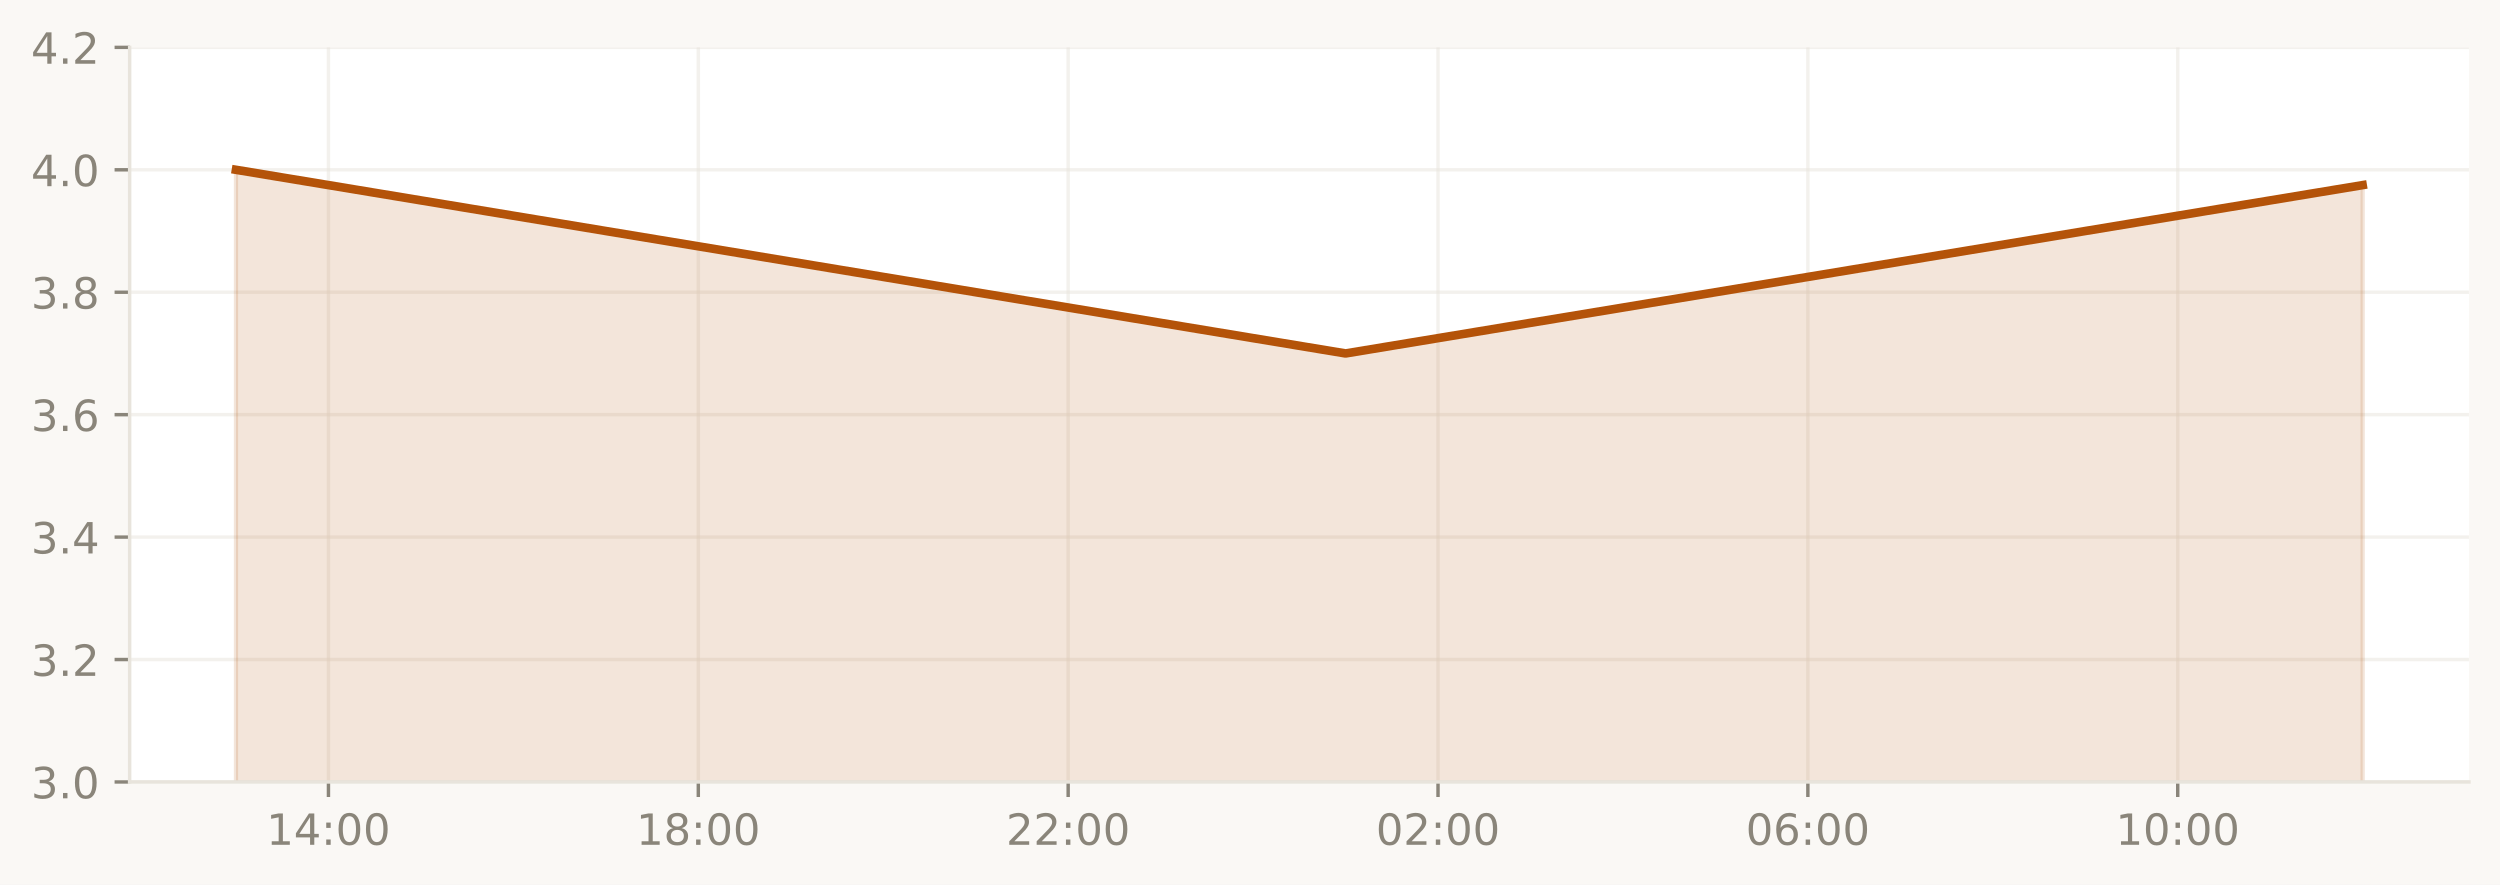
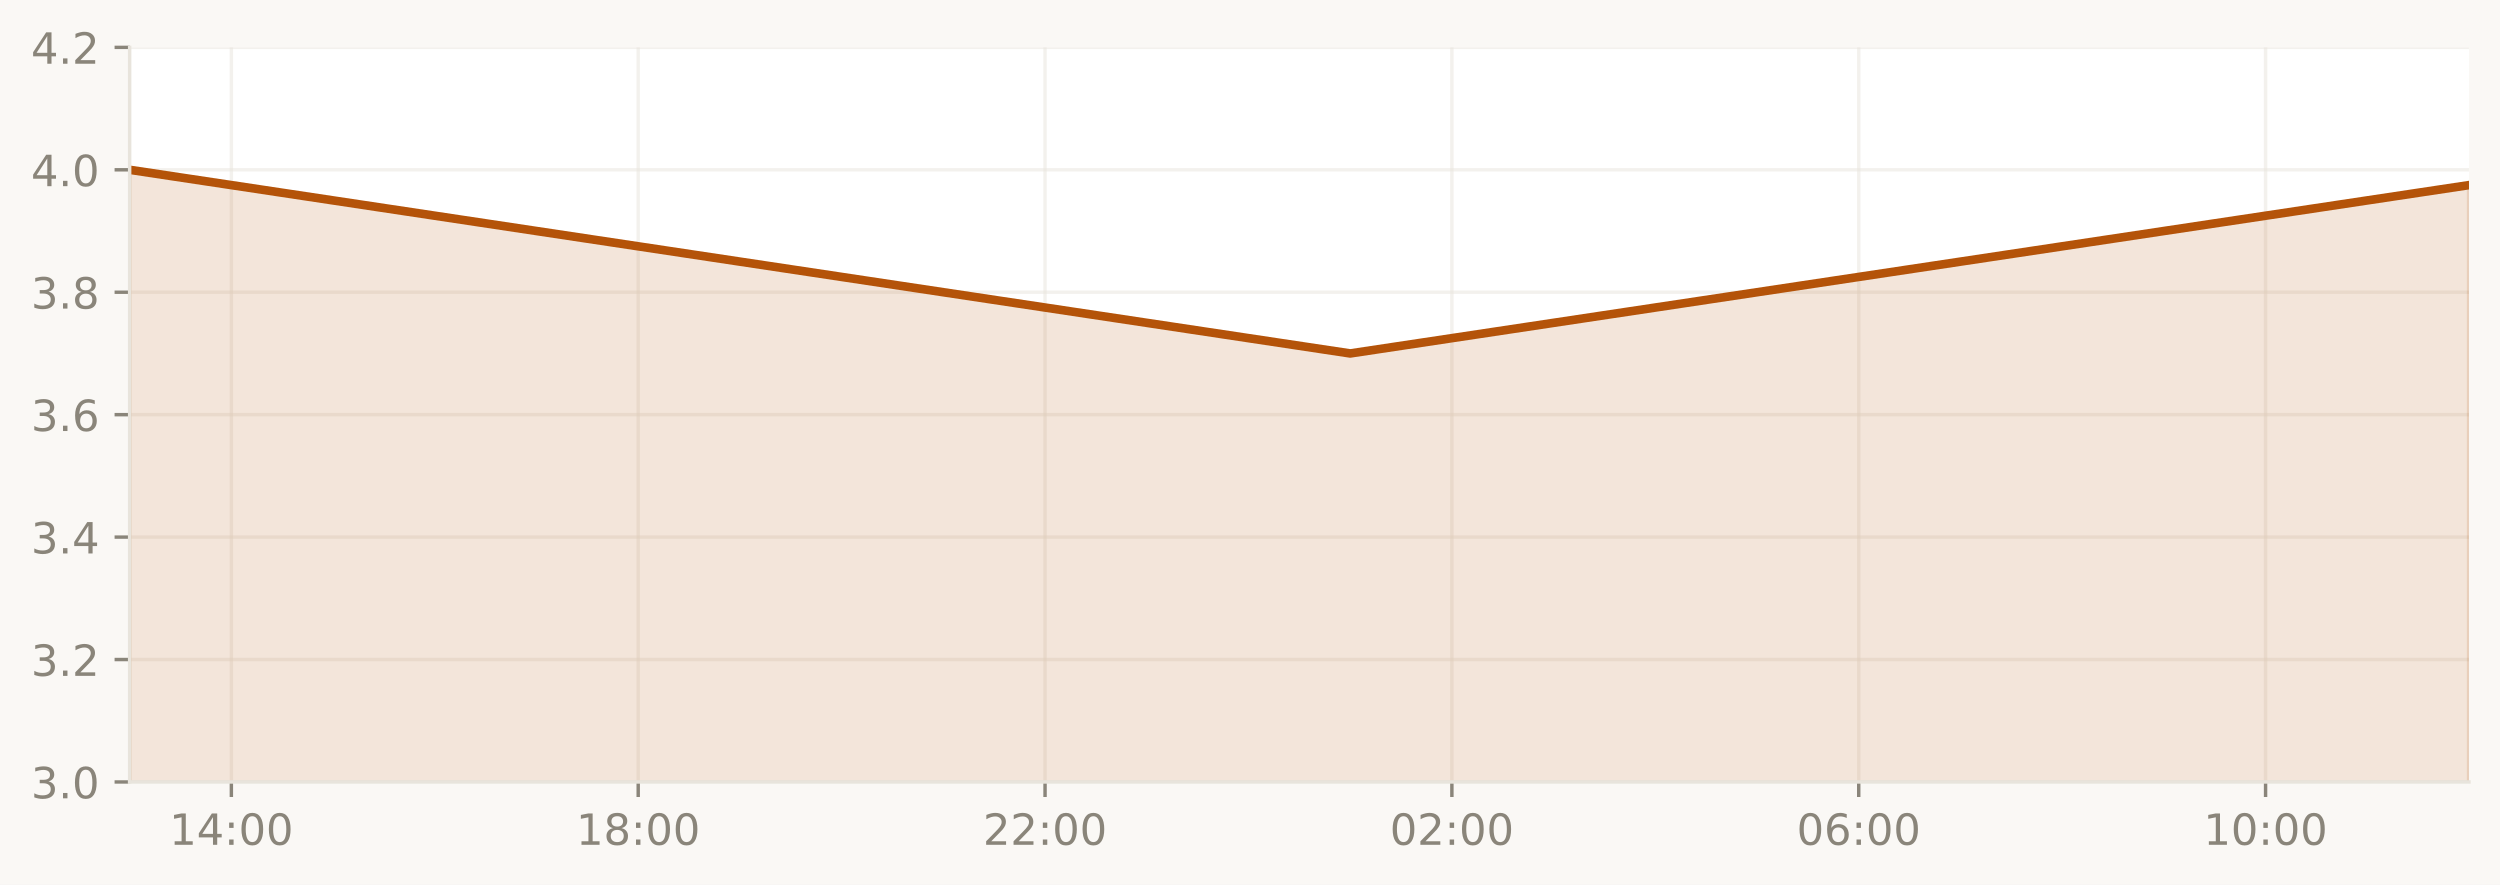
<svg xmlns="http://www.w3.org/2000/svg" xmlns:xlink="http://www.w3.org/1999/xlink" data-metric="bat" data-period="day" data-theme="light" data-x-start="1705233600" data-x-end="1705316400" data-y-min="3.0" data-y-max="4.2" data-points="[{&quot;ts&quot;: 1705233600, &quot;v&quot;: 4.0}, {&quot;ts&quot;: 1705237200, &quot;v&quot;: 3.975}, {&quot;ts&quot;: 1705240800, &quot;v&quot;: 3.95}, {&quot;ts&quot;: 1705244400, &quot;v&quot;: 3.925}, {&quot;ts&quot;: 1705248000, &quot;v&quot;: 3.9}, {&quot;ts&quot;: 1705251600, &quot;v&quot;: 3.875}, {&quot;ts&quot;: 1705255200, &quot;v&quot;: 3.85}, {&quot;ts&quot;: 1705258800, &quot;v&quot;: 3.825}, {&quot;ts&quot;: 1705262400, &quot;v&quot;: 3.8}, {&quot;ts&quot;: 1705266000, &quot;v&quot;: 3.775}, {&quot;ts&quot;: 1705269600, &quot;v&quot;: 3.75}, {&quot;ts&quot;: 1705273200, &quot;v&quot;: 3.725}, {&quot;ts&quot;: 1705276800, &quot;v&quot;: 3.7}, {&quot;ts&quot;: 1705280400, &quot;v&quot;: 3.725}, {&quot;ts&quot;: 1705284000, &quot;v&quot;: 3.75}, {&quot;ts&quot;: 1705287600, &quot;v&quot;: 3.775}, {&quot;ts&quot;: 1705291200, &quot;v&quot;: 3.8}, {&quot;ts&quot;: 1705294800, &quot;v&quot;: 3.825}, {&quot;ts&quot;: 1705298400, &quot;v&quot;: 3.85}, {&quot;ts&quot;: 1705302000, &quot;v&quot;: 3.875}, {&quot;ts&quot;: 1705305600, &quot;v&quot;: 3.9}, {&quot;ts&quot;: 1705309200, &quot;v&quot;: 3.925}, {&quot;ts&quot;: 1705312800, &quot;v&quot;: 3.95}, {&quot;ts&quot;: 1705316400, &quot;v&quot;: 3.975}]" width="580.463pt" height="205.437pt" viewBox="0 0 580.463 205.437" version="1.1">
  <defs>
    <style type="text/css">*{stroke-linejoin: round; stroke-linecap: butt}</style>
  </defs>
  <g id="figure_1">
    <g id="patch_1">
      <path d="M 0 205.437 L 580.463 205.437 L 580.463 0 L 0 0 z " style="fill: #faf8f5" />
    </g>
    <g id="axes_1">
      <g id="patch_2">
        <path d="M 30.103 181.559 L 573.263 181.559 L 573.263 10.999 L 30.103 10.999 z " style="fill: #ffffff" />
      </g>
      <g id="matplotlib.axis_1">
        <g id="xtick_1">
          <g id="line2d_1">
-             <path d="M 76.261 181.559 L 76.261 10.999 " clip-path="url(#clip_0)" style="fill: none; stroke: #e8e4dc; stroke-opacity: 0.5; stroke-width: 0.8; stroke-linecap: square" />
+             <path d="M 53.719 181.559 L 53.719 10.999 " clip-path="url(#clip_0)" style="fill: none; stroke: #e8e4dc; stroke-opacity: 0.5; stroke-width: 0.8; stroke-linecap: square" />
          </g>
          <g id="line2d_2">
            <defs>
              <path id="tick_0" d="M 0 0 L 0 3.5 " style="stroke: #8a857a; stroke-width: 0.8" />
            </defs>
            <g>
-               <use xlink:href="#tick_0" x="76.261" y="181.559" style="fill: #8a857a; stroke: #8a857a; stroke-width: 0.8" />
+               <use xlink:href="#tick_0" x="53.719" y="181.559" style="fill: #8a857a; stroke: #8a857a; stroke-width: 0.8" />
            </g>
          </g>
          <g id="text_1">
-             <g style="fill: #8a857a" transform="translate(61.85162 196.1577) scale(0.1 -0.1)">
+             <g style="fill: #8a857a" transform="translate(39.3094 196.1577) scale(0.1 -0.1)">
              <defs>
                <path id="glyph_0" d="M 794 531 L 1825 531 L 1825 4091 L 703 3866 L 703 4441 L 1819 4666 L 2450 4666 L 2450 531 L 3481 531 L 3481 0 L 794 0 L 794 531 z " transform="scale(0.015625)" />
                <path id="glyph_1" d="M 2419 4116 L 825 1625 L 2419 1625 L 2419 4116 z M 2253 4666 L 3047 4666 L 3047 1625 L 3713 1625 L 3713 1100 L 3047 1100 L 3047 0 L 2419 0 L 2419 1100 L 313 1100 L 313 1709 L 2253 4666 z " transform="scale(0.015625)" />
                <path id="glyph_2" d="M 750 794 L 1409 794 L 1409 0 L 750 0 L 750 794 z M 750 3309 L 1409 3309 L 1409 2516 L 750 2516 L 750 3309 z " transform="scale(0.015625)" />
                <path id="glyph_3" d="M 2034 4250 Q 1547 4250 1301 3770 Q 1056 3291 1056 2328 Q 1056 1369 1301 889 Q 1547 409 2034 409 Q 2525 409 2770 889 Q 3016 1369 3016 2328 Q 3016 3291 2770 3770 Q 2525 4250 2034 4250 z M 2034 4750 Q 2819 4750 3233 4129 Q 3647 3509 3647 2328 Q 3647 1150 3233 529 Q 2819 -91 2034 -91 Q 1250 -91 836 529 Q 422 1150 422 2328 Q 422 3509 836 4129 Q 1250 4750 2034 4750 z " transform="scale(0.015625)" />
              </defs>
              <use xlink:href="#glyph_0" />
              <use xlink:href="#glyph_1" transform="translate(63.62305 0)" />
              <use xlink:href="#glyph_2" transform="translate(127.2461 0)" />
              <use xlink:href="#glyph_3" transform="translate(160.9375 0)" />
              <use xlink:href="#glyph_3" transform="translate(224.5605 0)" />
            </g>
          </g>
        </g>
        <g id="xtick_2">
          <g id="line2d_3">
-             <path d="M 162.136 181.559 L 162.136 10.999 " clip-path="url(#clip_0)" style="fill: none; stroke: #e8e4dc; stroke-opacity: 0.5; stroke-width: 0.8; stroke-linecap: square" />
+             <path d="M 148.181 181.559 L 148.181 10.999 " clip-path="url(#clip_0)" style="fill: none; stroke: #e8e4dc; stroke-opacity: 0.5; stroke-width: 0.8; stroke-linecap: square" />
          </g>
          <g id="line2d_4">
            <g>
-               <use xlink:href="#tick_0" x="162.136" y="181.559" style="fill: #8a857a; stroke: #8a857a; stroke-width: 0.8" />
+               <use xlink:href="#tick_0" x="148.181" y="181.559" style="fill: #8a857a; stroke: #8a857a; stroke-width: 0.8" />
            </g>
          </g>
          <g id="text_2">
-             <g style="fill: #8a857a" transform="translate(147.7267 196.1577) scale(0.1 -0.1)">
+             <g style="fill: #8a857a" transform="translate(133.772 196.1577) scale(0.1 -0.1)">
              <defs>
                <path id="glyph_4" d="M 2034 2216 Q 1584 2216 1326 1975 Q 1069 1734 1069 1313 Q 1069 891 1326 650 Q 1584 409 2034 409 Q 2484 409 2743 651 Q 3003 894 3003 1313 Q 3003 1734 2745 1975 Q 2488 2216 2034 2216 z M 1403 2484 Q 997 2584 770 2862 Q 544 3141 544 3541 Q 544 4100 942 4425 Q 1341 4750 2034 4750 Q 2731 4750 3128 4425 Q 3525 4100 3525 3541 Q 3525 3141 3298 2862 Q 3072 2584 2669 2484 Q 3125 2378 3379 2068 Q 3634 1759 3634 1313 Q 3634 634 3220 271 Q 2806 -91 2034 -91 Q 1263 -91 848 271 Q 434 634 434 1313 Q 434 1759 690 2068 Q 947 2378 1403 2484 z M 1172 3481 Q 1172 3119 1398 2916 Q 1625 2713 2034 2713 Q 2441 2713 2670 2916 Q 2900 3119 2900 3481 Q 2900 3844 2670 4047 Q 2441 4250 2034 4250 Q 1625 4250 1398 4047 Q 1172 3844 1172 3481 z " transform="scale(0.015625)" />
              </defs>
              <use xlink:href="#glyph_0" />
              <use xlink:href="#glyph_4" transform="translate(63.62305 0)" />
              <use xlink:href="#glyph_2" transform="translate(127.2461 0)" />
              <use xlink:href="#glyph_3" transform="translate(160.9375 0)" />
              <use xlink:href="#glyph_3" transform="translate(224.5605 0)" />
            </g>
          </g>
        </g>
        <g id="xtick_3">
          <g id="line2d_5">
-             <path d="M 248.011 181.559 L 248.011 10.999 " clip-path="url(#clip_0)" style="fill: none; stroke: #e8e4dc; stroke-opacity: 0.5; stroke-width: 0.8; stroke-linecap: square" />
+             <path d="M 242.644 181.559 L 242.644 10.999 " clip-path="url(#clip_0)" style="fill: none; stroke: #e8e4dc; stroke-opacity: 0.5; stroke-width: 0.8; stroke-linecap: square" />
          </g>
          <g id="line2d_6">
            <g>
-               <use xlink:href="#tick_0" x="248.011" y="181.559" style="fill: #8a857a; stroke: #8a857a; stroke-width: 0.8" />
+               <use xlink:href="#tick_0" x="242.644" y="181.559" style="fill: #8a857a; stroke: #8a857a; stroke-width: 0.8" />
            </g>
          </g>
          <g id="text_3">
-             <g style="fill: #8a857a" transform="translate(233.6018 196.1577) scale(0.1 -0.1)">
+             <g style="fill: #8a857a" transform="translate(228.2346 196.1577) scale(0.1 -0.1)">
              <defs>
                <path id="glyph_5" d="M 1228 531 L 3431 531 L 3431 0 L 469 0 L 469 531 Q 828 903 1448 1529 Q 2069 2156 2228 2338 Q 2531 2678 2651 2914 Q 2772 3150 2772 3378 Q 2772 3750 2511 3984 Q 2250 4219 1831 4219 Q 1534 4219 1204 4116 Q 875 4013 500 3803 L 500 4441 Q 881 4594 1212 4672 Q 1544 4750 1819 4750 Q 2544 4750 2975 4387 Q 3406 4025 3406 3419 Q 3406 3131 3298 2873 Q 3191 2616 2906 2266 Q 2828 2175 2409 1742 Q 1991 1309 1228 531 z " transform="scale(0.015625)" />
              </defs>
              <use xlink:href="#glyph_5" />
              <use xlink:href="#glyph_5" transform="translate(63.62305 0)" />
              <use xlink:href="#glyph_2" transform="translate(127.2461 0)" />
              <use xlink:href="#glyph_3" transform="translate(160.9375 0)" />
              <use xlink:href="#glyph_3" transform="translate(224.5605 0)" />
            </g>
          </g>
        </g>
        <g id="xtick_4">
          <g id="line2d_7">
-             <path d="M 333.886 181.559 L 333.886 10.999 " clip-path="url(#clip_0)" style="fill: none; stroke: #e8e4dc; stroke-opacity: 0.5; stroke-width: 0.8; stroke-linecap: square" />
+             <path d="M 337.107 181.559 L 337.107 10.999 " clip-path="url(#clip_0)" style="fill: none; stroke: #e8e4dc; stroke-opacity: 0.5; stroke-width: 0.8; stroke-linecap: square" />
          </g>
          <g id="line2d_8">
            <g>
-               <use xlink:href="#tick_0" x="333.886" y="181.559" style="fill: #8a857a; stroke: #8a857a; stroke-width: 0.8" />
+               <use xlink:href="#tick_0" x="337.107" y="181.559" style="fill: #8a857a; stroke: #8a857a; stroke-width: 0.8" />
            </g>
          </g>
          <g id="text_4">
-             <g style="fill: #8a857a" transform="translate(319.4769 196.1577) scale(0.1 -0.1)">
+             <g style="fill: #8a857a" transform="translate(322.6972 196.1577) scale(0.1 -0.1)">
              <use xlink:href="#glyph_3" />
              <use xlink:href="#glyph_5" transform="translate(63.62305 0)" />
              <use xlink:href="#glyph_2" transform="translate(127.2461 0)" />
              <use xlink:href="#glyph_3" transform="translate(160.9375 0)" />
              <use xlink:href="#glyph_3" transform="translate(224.5605 0)" />
            </g>
          </g>
        </g>
        <g id="xtick_5">
          <g id="line2d_9">
-             <path d="M 419.761 181.559 L 419.761 10.999 " clip-path="url(#clip_0)" style="fill: none; stroke: #e8e4dc; stroke-opacity: 0.5; stroke-width: 0.8; stroke-linecap: square" />
+             <path d="M 431.569 181.559 L 431.569 10.999 " clip-path="url(#clip_0)" style="fill: none; stroke: #e8e4dc; stroke-opacity: 0.5; stroke-width: 0.8; stroke-linecap: square" />
          </g>
          <g id="line2d_10">
            <g>
-               <use xlink:href="#tick_0" x="419.761" y="181.559" style="fill: #8a857a; stroke: #8a857a; stroke-width: 0.8" />
+               <use xlink:href="#tick_0" x="431.569" y="181.559" style="fill: #8a857a; stroke: #8a857a; stroke-width: 0.8" />
            </g>
          </g>
          <g id="text_5">
-             <g style="fill: #8a857a" transform="translate(405.352 196.1577) scale(0.1 -0.1)">
+             <g style="fill: #8a857a" transform="translate(417.1598 196.1577) scale(0.1 -0.1)">
              <defs>
                <path id="glyph_6" d="M 2113 2584 Q 1688 2584 1439 2293 Q 1191 2003 1191 1497 Q 1191 994 1439 701 Q 1688 409 2113 409 Q 2538 409 2786 701 Q 3034 994 3034 1497 Q 3034 2003 2786 2293 Q 2538 2584 2113 2584 z M 3366 4563 L 3366 3988 Q 3128 4100 2886 4159 Q 2644 4219 2406 4219 Q 1781 4219 1451 3797 Q 1122 3375 1075 2522 Q 1259 2794 1537 2939 Q 1816 3084 2150 3084 Q 2853 3084 3261 2657 Q 3669 2231 3669 1497 Q 3669 778 3244 343 Q 2819 -91 2113 -91 Q 1303 -91 875 529 Q 447 1150 447 2328 Q 447 3434 972 4092 Q 1497 4750 2381 4750 Q 2619 4750 2861 4703 Q 3103 4656 3366 4563 z " transform="scale(0.015625)" />
              </defs>
              <use xlink:href="#glyph_3" />
              <use xlink:href="#glyph_6" transform="translate(63.62305 0)" />
              <use xlink:href="#glyph_2" transform="translate(127.2461 0)" />
              <use xlink:href="#glyph_3" transform="translate(160.9375 0)" />
              <use xlink:href="#glyph_3" transform="translate(224.5605 0)" />
            </g>
          </g>
        </g>
        <g id="xtick_6">
          <g id="line2d_11">
-             <path d="M 505.636 181.559 L 505.636 10.999 " clip-path="url(#clip_0)" style="fill: none; stroke: #e8e4dc; stroke-opacity: 0.5; stroke-width: 0.8; stroke-linecap: square" />
+             <path d="M 526.032 181.559 L 526.032 10.999 " clip-path="url(#clip_0)" style="fill: none; stroke: #e8e4dc; stroke-opacity: 0.5; stroke-width: 0.8; stroke-linecap: square" />
          </g>
          <g id="line2d_12">
            <g>
-               <use xlink:href="#tick_0" x="505.636" y="181.559" style="fill: #8a857a; stroke: #8a857a; stroke-width: 0.8" />
+               <use xlink:href="#tick_0" x="526.032" y="181.559" style="fill: #8a857a; stroke: #8a857a; stroke-width: 0.8" />
            </g>
          </g>
          <g id="text_6">
-             <g style="fill: #8a857a" transform="translate(491.2271 196.1577) scale(0.1 -0.1)">
+             <g style="fill: #8a857a" transform="translate(511.6224 196.1577) scale(0.1 -0.1)">
              <use xlink:href="#glyph_0" />
              <use xlink:href="#glyph_3" transform="translate(63.62305 0)" />
              <use xlink:href="#glyph_2" transform="translate(127.2461 0)" />
              <use xlink:href="#glyph_3" transform="translate(160.9375 0)" />
              <use xlink:href="#glyph_3" transform="translate(224.5605 0)" />
            </g>
          </g>
        </g>
      </g>
      <g id="matplotlib.axis_2">
        <g id="ytick_1">
          <g id="line2d_13">
            <path d="M 30.103 181.559 L 573.263 181.559 " clip-path="url(#clip_0)" style="fill: none; stroke: #e8e4dc; stroke-opacity: 0.5; stroke-width: 0.8; stroke-linecap: square" />
          </g>
          <g id="line2d_14">
            <defs>
              <path id="tick_1" d="M 0 0 L -3.5 0 " style="stroke: #8a857a; stroke-width: 0.8" />
            </defs>
            <g>
              <use xlink:href="#tick_1" x="30.103" y="181.559" style="fill: #8a857a; stroke: #8a857a; stroke-width: 0.8" />
            </g>
          </g>
          <g id="text_7">
            <g style="fill: #8a857a" transform="translate(7.2 185.3584) scale(0.1 -0.1)">
              <defs>
                <path id="glyph_7" d="M 2597 2516 Q 3050 2419 3304 2112 Q 3559 1806 3559 1356 Q 3559 666 3084 287 Q 2609 -91 1734 -91 Q 1441 -91 1130 -33 Q 819 25 488 141 L 488 750 Q 750 597 1062 519 Q 1375 441 1716 441 Q 2309 441 2620 675 Q 2931 909 2931 1356 Q 2931 1769 2642 2001 Q 2353 2234 1838 2234 L 1294 2234 L 1294 2753 L 1863 2753 Q 2328 2753 2575 2939 Q 2822 3125 2822 3475 Q 2822 3834 2567 4026 Q 2313 4219 1838 4219 Q 1578 4219 1281 4162 Q 984 4106 628 3988 L 628 4550 Q 988 4650 1302 4700 Q 1616 4750 1894 4750 Q 2613 4750 3031 4423 Q 3450 4097 3450 3541 Q 3450 3153 3228 2886 Q 3006 2619 2597 2516 z " transform="scale(0.015625)" />
                <path id="glyph_8" d="M 684 794 L 1344 794 L 1344 0 L 684 0 L 684 794 z " transform="scale(0.015625)" />
              </defs>
              <use xlink:href="#glyph_7" />
              <use xlink:href="#glyph_8" transform="translate(63.62305 0)" />
              <use xlink:href="#glyph_3" transform="translate(95.41016 0)" />
            </g>
          </g>
        </g>
        <g id="ytick_2">
          <g id="line2d_15">
            <path d="M 30.103 153.133 L 573.263 153.133 " clip-path="url(#clip_0)" style="fill: none; stroke: #e8e4dc; stroke-opacity: 0.5; stroke-width: 0.8; stroke-linecap: square" />
          </g>
          <g id="line2d_16">
            <g>
              <use xlink:href="#tick_1" x="30.103" y="153.133" style="fill: #8a857a; stroke: #8a857a; stroke-width: 0.8" />
            </g>
          </g>
          <g id="text_8">
            <g style="fill: #8a857a" transform="translate(7.2 156.9318) scale(0.1 -0.1)">
              <use xlink:href="#glyph_7" />
              <use xlink:href="#glyph_8" transform="translate(63.62305 0)" />
              <use xlink:href="#glyph_5" transform="translate(95.41016 0)" />
            </g>
          </g>
        </g>
        <g id="ytick_3">
          <g id="line2d_17">
            <path d="M 30.103 124.706 L 573.263 124.706 " clip-path="url(#clip_0)" style="fill: none; stroke: #e8e4dc; stroke-opacity: 0.5; stroke-width: 0.8; stroke-linecap: square" />
          </g>
          <g id="line2d_18">
            <g>
              <use xlink:href="#tick_1" x="30.103" y="124.706" style="fill: #8a857a; stroke: #8a857a; stroke-width: 0.8" />
            </g>
          </g>
          <g id="text_9">
            <g style="fill: #8a857a" transform="translate(7.2 128.5051) scale(0.1 -0.1)">
              <use xlink:href="#glyph_7" />
              <use xlink:href="#glyph_8" transform="translate(63.62305 0)" />
              <use xlink:href="#glyph_1" transform="translate(95.41016 0)" />
            </g>
          </g>
        </g>
        <g id="ytick_4">
          <g id="line2d_19">
            <path d="M 30.103 96.279 L 573.263 96.279 " clip-path="url(#clip_0)" style="fill: none; stroke: #e8e4dc; stroke-opacity: 0.5; stroke-width: 0.8; stroke-linecap: square" />
          </g>
          <g id="line2d_20">
            <g>
              <use xlink:href="#tick_1" x="30.103" y="96.279" style="fill: #8a857a; stroke: #8a857a; stroke-width: 0.8" />
            </g>
          </g>
          <g id="text_10">
            <g style="fill: #8a857a" transform="translate(7.2 100.0784) scale(0.1 -0.1)">
              <use xlink:href="#glyph_7" />
              <use xlink:href="#glyph_8" transform="translate(63.62305 0)" />
              <use xlink:href="#glyph_6" transform="translate(95.41016 0)" />
            </g>
          </g>
        </g>
        <g id="ytick_5">
          <g id="line2d_21">
            <path d="M 30.103 67.853 L 573.263 67.853 " clip-path="url(#clip_0)" style="fill: none; stroke: #e8e4dc; stroke-opacity: 0.5; stroke-width: 0.8; stroke-linecap: square" />
          </g>
          <g id="line2d_22">
            <g>
              <use xlink:href="#tick_1" x="30.103" y="67.853" style="fill: #8a857a; stroke: #8a857a; stroke-width: 0.8" />
            </g>
          </g>
          <g id="text_11">
            <g style="fill: #8a857a" transform="translate(7.2 71.65177) scale(0.1 -0.1)">
              <use xlink:href="#glyph_7" />
              <use xlink:href="#glyph_8" transform="translate(63.62305 0)" />
              <use xlink:href="#glyph_4" transform="translate(95.41016 0)" />
            </g>
          </g>
        </g>
        <g id="ytick_6">
          <g id="line2d_23">
            <path d="M 30.103 39.426 L 573.263 39.426 " clip-path="url(#clip_0)" style="fill: none; stroke: #e8e4dc; stroke-opacity: 0.5; stroke-width: 0.8; stroke-linecap: square" />
          </g>
          <g id="line2d_24">
            <g>
              <use xlink:href="#tick_1" x="30.103" y="39.426" style="fill: #8a857a; stroke: #8a857a; stroke-width: 0.8" />
            </g>
          </g>
          <g id="text_12">
            <g style="fill: #8a857a" transform="translate(7.2 43.2251) scale(0.1 -0.1)">
              <use xlink:href="#glyph_1" />
              <use xlink:href="#glyph_8" transform="translate(63.62305 0)" />
              <use xlink:href="#glyph_3" transform="translate(95.41016 0)" />
            </g>
          </g>
        </g>
        <g id="ytick_7">
          <g id="line2d_25">
            <path d="M 30.103 10.999 L 573.263 10.999 " clip-path="url(#clip_0)" style="fill: none; stroke: #e8e4dc; stroke-opacity: 0.5; stroke-width: 0.8; stroke-linecap: square" />
          </g>
          <g id="line2d_26">
            <g>
              <use xlink:href="#tick_1" x="30.103" y="10.999" style="fill: #8a857a; stroke: #8a857a; stroke-width: 0.8" />
            </g>
          </g>
          <g id="text_13">
            <g style="fill: #8a857a" transform="translate(7.2 14.79844) scale(0.1 -0.1)">
              <use xlink:href="#glyph_1" />
              <use xlink:href="#glyph_8" transform="translate(63.62305 0)" />
              <use xlink:href="#glyph_5" transform="translate(95.41016 0)" />
            </g>
          </g>
        </g>
      </g>
      <g id="chart-area">
-         <path d="M 54.792 607.959 L 54.792 39.426 L 76.261 42.979 L 97.73 46.533 L 119.199 50.086 L 140.667 53.639 L 162.136 57.193 L 183.605 60.746 L 205.074 64.299 L 226.542 67.853 L 248.011 71.406 L 269.48 74.959 L 290.949 78.513 L 312.418 82.066 L 333.886 78.513 L 355.355 74.959 L 376.824 71.406 L 398.293 67.853 L 419.761 64.299 L 441.23 60.746 L 462.699 57.193 L 484.168 53.639 L 505.636 50.086 L 527.105 46.533 L 548.574 42.979 L 548.574 607.959 L 548.574 607.959 L 527.105 607.959 L 505.636 607.959 L 484.168 607.959 L 462.699 607.959 L 441.23 607.959 L 419.761 607.959 L 398.293 607.959 L 376.824 607.959 L 355.355 607.959 L 333.886 607.959 L 312.418 607.959 L 290.949 607.959 L 269.48 607.959 L 248.011 607.959 L 226.542 607.959 L 205.074 607.959 L 183.605 607.959 L 162.136 607.959 L 140.667 607.959 L 119.199 607.959 L 97.73 607.959 L 76.261 607.959 L 54.792 607.959 z " clip-path="url(#clip_0)" style="fill: #b45309; fill-opacity: 0.149; stroke: #b45309; stroke-opacity: 0.149" />
+         <path d="M 30.103 607.959 L 30.103 39.426 L 53.719 42.979 L 77.334 46.533 L 100.95 50.086 L 124.566 53.639 L 148.181 57.193 L 171.797 60.746 L 195.413 64.299 L 219.028 67.853 L 242.644 71.406 L 266.26 74.959 L 289.875 78.513 L 313.491 82.066 L 337.107 78.513 L 360.722 74.959 L 384.338 71.406 L 407.954 67.853 L 431.569 64.299 L 455.185 60.746 L 478.801 57.193 L 502.416 53.639 L 526.032 50.086 L 549.647 46.533 L 573.263 42.979 L 573.263 607.959 L 573.263 607.959 L 549.647 607.959 L 526.032 607.959 L 502.416 607.959 L 478.801 607.959 L 455.185 607.959 L 431.569 607.959 L 407.954 607.959 L 384.338 607.959 L 360.722 607.959 L 337.107 607.959 L 313.491 607.959 L 289.875 607.959 L 266.26 607.959 L 242.644 607.959 L 219.028 607.959 L 195.413 607.959 L 171.797 607.959 L 148.181 607.959 L 124.566 607.959 L 100.95 607.959 L 77.334 607.959 L 53.719 607.959 L 30.103 607.959 z " clip-path="url(#clip_0)" style="fill: #b45309; fill-opacity: 0.149; stroke: #b45309; stroke-opacity: 0.149" />
      </g>
      <g id="chart-line">
-         <path data-points="[{&quot;ts&quot;: 1705233600, &quot;v&quot;: 4.0}, {&quot;ts&quot;: 1705237200, &quot;v&quot;: 3.975}, {&quot;ts&quot;: 1705240800, &quot;v&quot;: 3.95}, {&quot;ts&quot;: 1705244400, &quot;v&quot;: 3.925}, {&quot;ts&quot;: 1705248000, &quot;v&quot;: 3.9}, {&quot;ts&quot;: 1705251600, &quot;v&quot;: 3.875}, {&quot;ts&quot;: 1705255200, &quot;v&quot;: 3.85}, {&quot;ts&quot;: 1705258800, &quot;v&quot;: 3.825}, {&quot;ts&quot;: 1705262400, &quot;v&quot;: 3.8}, {&quot;ts&quot;: 1705266000, &quot;v&quot;: 3.775}, {&quot;ts&quot;: 1705269600, &quot;v&quot;: 3.75}, {&quot;ts&quot;: 1705273200, &quot;v&quot;: 3.725}, {&quot;ts&quot;: 1705276800, &quot;v&quot;: 3.7}, {&quot;ts&quot;: 1705280400, &quot;v&quot;: 3.725}, {&quot;ts&quot;: 1705284000, &quot;v&quot;: 3.75}, {&quot;ts&quot;: 1705287600, &quot;v&quot;: 3.775}, {&quot;ts&quot;: 1705291200, &quot;v&quot;: 3.8}, {&quot;ts&quot;: 1705294800, &quot;v&quot;: 3.825}, {&quot;ts&quot;: 1705298400, &quot;v&quot;: 3.85}, {&quot;ts&quot;: 1705302000, &quot;v&quot;: 3.875}, {&quot;ts&quot;: 1705305600, &quot;v&quot;: 3.9}, {&quot;ts&quot;: 1705309200, &quot;v&quot;: 3.925}, {&quot;ts&quot;: 1705312800, &quot;v&quot;: 3.95}, {&quot;ts&quot;: 1705316400, &quot;v&quot;: 3.975}]" d="M 54.792 39.426 L 76.261 42.979 L 97.73 46.533 L 119.199 50.086 L 140.667 53.639 L 162.136 57.193 L 183.605 60.746 L 205.074 64.299 L 226.542 67.853 L 248.011 71.406 L 269.48 74.959 L 290.949 78.513 L 312.418 82.066 L 333.886 78.513 L 355.355 74.959 L 376.824 71.406 L 398.293 67.853 L 419.761 64.299 L 441.23 60.746 L 462.699 57.193 L 484.168 53.639 L 505.636 50.086 L 527.105 46.533 L 548.574 42.979 " clip-path="url(#clip_0)" style="fill: none; stroke: #b45309; stroke-width: 2; stroke-linecap: square" />
+         <path data-points="[{&quot;ts&quot;: 1705233600, &quot;v&quot;: 4.0}, {&quot;ts&quot;: 1705237200, &quot;v&quot;: 3.975}, {&quot;ts&quot;: 1705240800, &quot;v&quot;: 3.95}, {&quot;ts&quot;: 1705244400, &quot;v&quot;: 3.925}, {&quot;ts&quot;: 1705248000, &quot;v&quot;: 3.9}, {&quot;ts&quot;: 1705251600, &quot;v&quot;: 3.875}, {&quot;ts&quot;: 1705255200, &quot;v&quot;: 3.85}, {&quot;ts&quot;: 1705258800, &quot;v&quot;: 3.825}, {&quot;ts&quot;: 1705262400, &quot;v&quot;: 3.8}, {&quot;ts&quot;: 1705266000, &quot;v&quot;: 3.775}, {&quot;ts&quot;: 1705269600, &quot;v&quot;: 3.75}, {&quot;ts&quot;: 1705273200, &quot;v&quot;: 3.725}, {&quot;ts&quot;: 1705276800, &quot;v&quot;: 3.7}, {&quot;ts&quot;: 1705280400, &quot;v&quot;: 3.725}, {&quot;ts&quot;: 1705284000, &quot;v&quot;: 3.75}, {&quot;ts&quot;: 1705287600, &quot;v&quot;: 3.775}, {&quot;ts&quot;: 1705291200, &quot;v&quot;: 3.8}, {&quot;ts&quot;: 1705294800, &quot;v&quot;: 3.825}, {&quot;ts&quot;: 1705298400, &quot;v&quot;: 3.85}, {&quot;ts&quot;: 1705302000, &quot;v&quot;: 3.875}, {&quot;ts&quot;: 1705305600, &quot;v&quot;: 3.9}, {&quot;ts&quot;: 1705309200, &quot;v&quot;: 3.925}, {&quot;ts&quot;: 1705312800, &quot;v&quot;: 3.95}, {&quot;ts&quot;: 1705316400, &quot;v&quot;: 3.975}]" d="M 30.103 39.426 L 53.719 42.979 L 77.334 46.533 L 100.95 50.086 L 124.566 53.639 L 148.181 57.193 L 171.797 60.746 L 195.413 64.299 L 219.028 67.853 L 242.644 71.406 L 266.26 74.959 L 289.875 78.513 L 313.491 82.066 L 337.107 78.513 L 360.722 74.959 L 384.338 71.406 L 407.954 67.853 L 431.569 64.299 L 455.185 60.746 L 478.801 57.193 L 502.416 53.639 L 526.032 50.086 L 549.647 46.533 L 573.263 42.979 " clip-path="url(#clip_0)" style="fill: none; stroke: #b45309; stroke-width: 2; stroke-linecap: square" />
      </g>
      <g id="patch_3">
        <path d="M 30.103 181.559 L 30.103 10.999 " style="fill: none; stroke: #e8e4dc; stroke-width: 0.8; stroke-linejoin: miter; stroke-linecap: square" />
      </g>
      <g id="patch_4">
        <path d="M 30.103 181.559 L 573.263 181.559 " style="fill: none; stroke: #e8e4dc; stroke-width: 0.8; stroke-linejoin: miter; stroke-linecap: square" />
      </g>
    </g>
  </g>
  <defs>
    <clipPath id="clip_0">
      <rect x="30.103" y="10.999" width="543.16" height="170.56" />
    </clipPath>
  </defs>
</svg>
